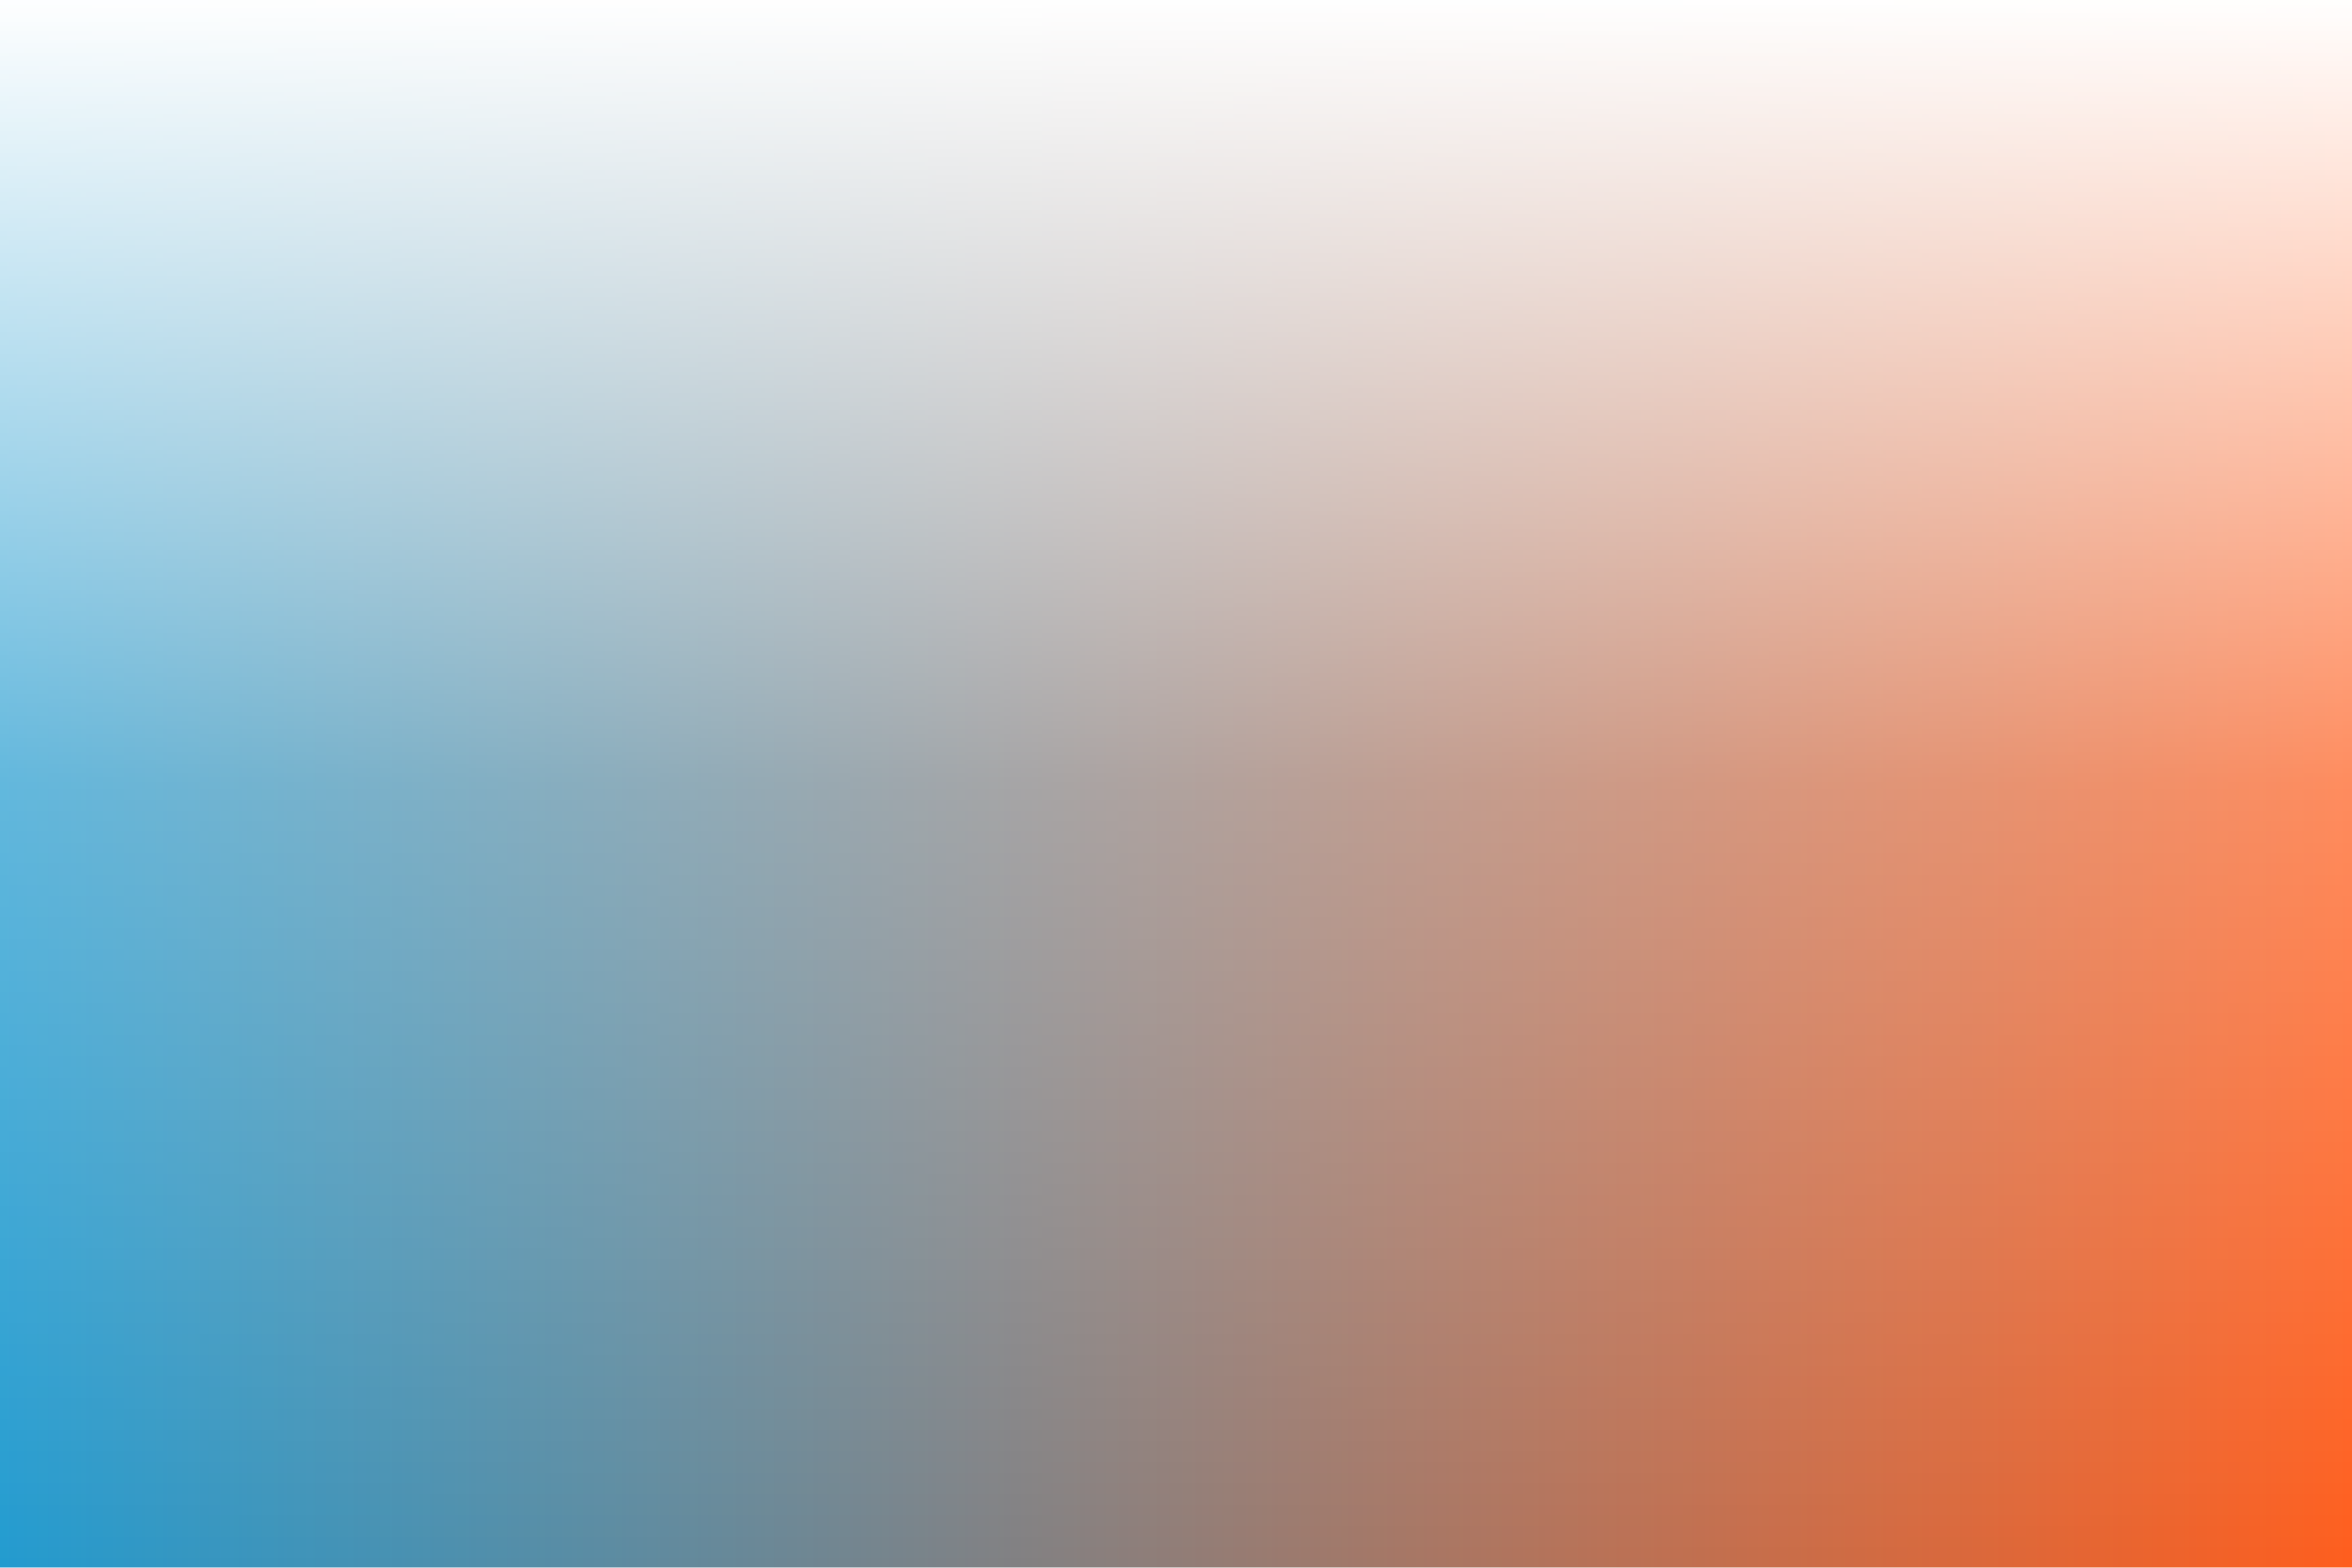
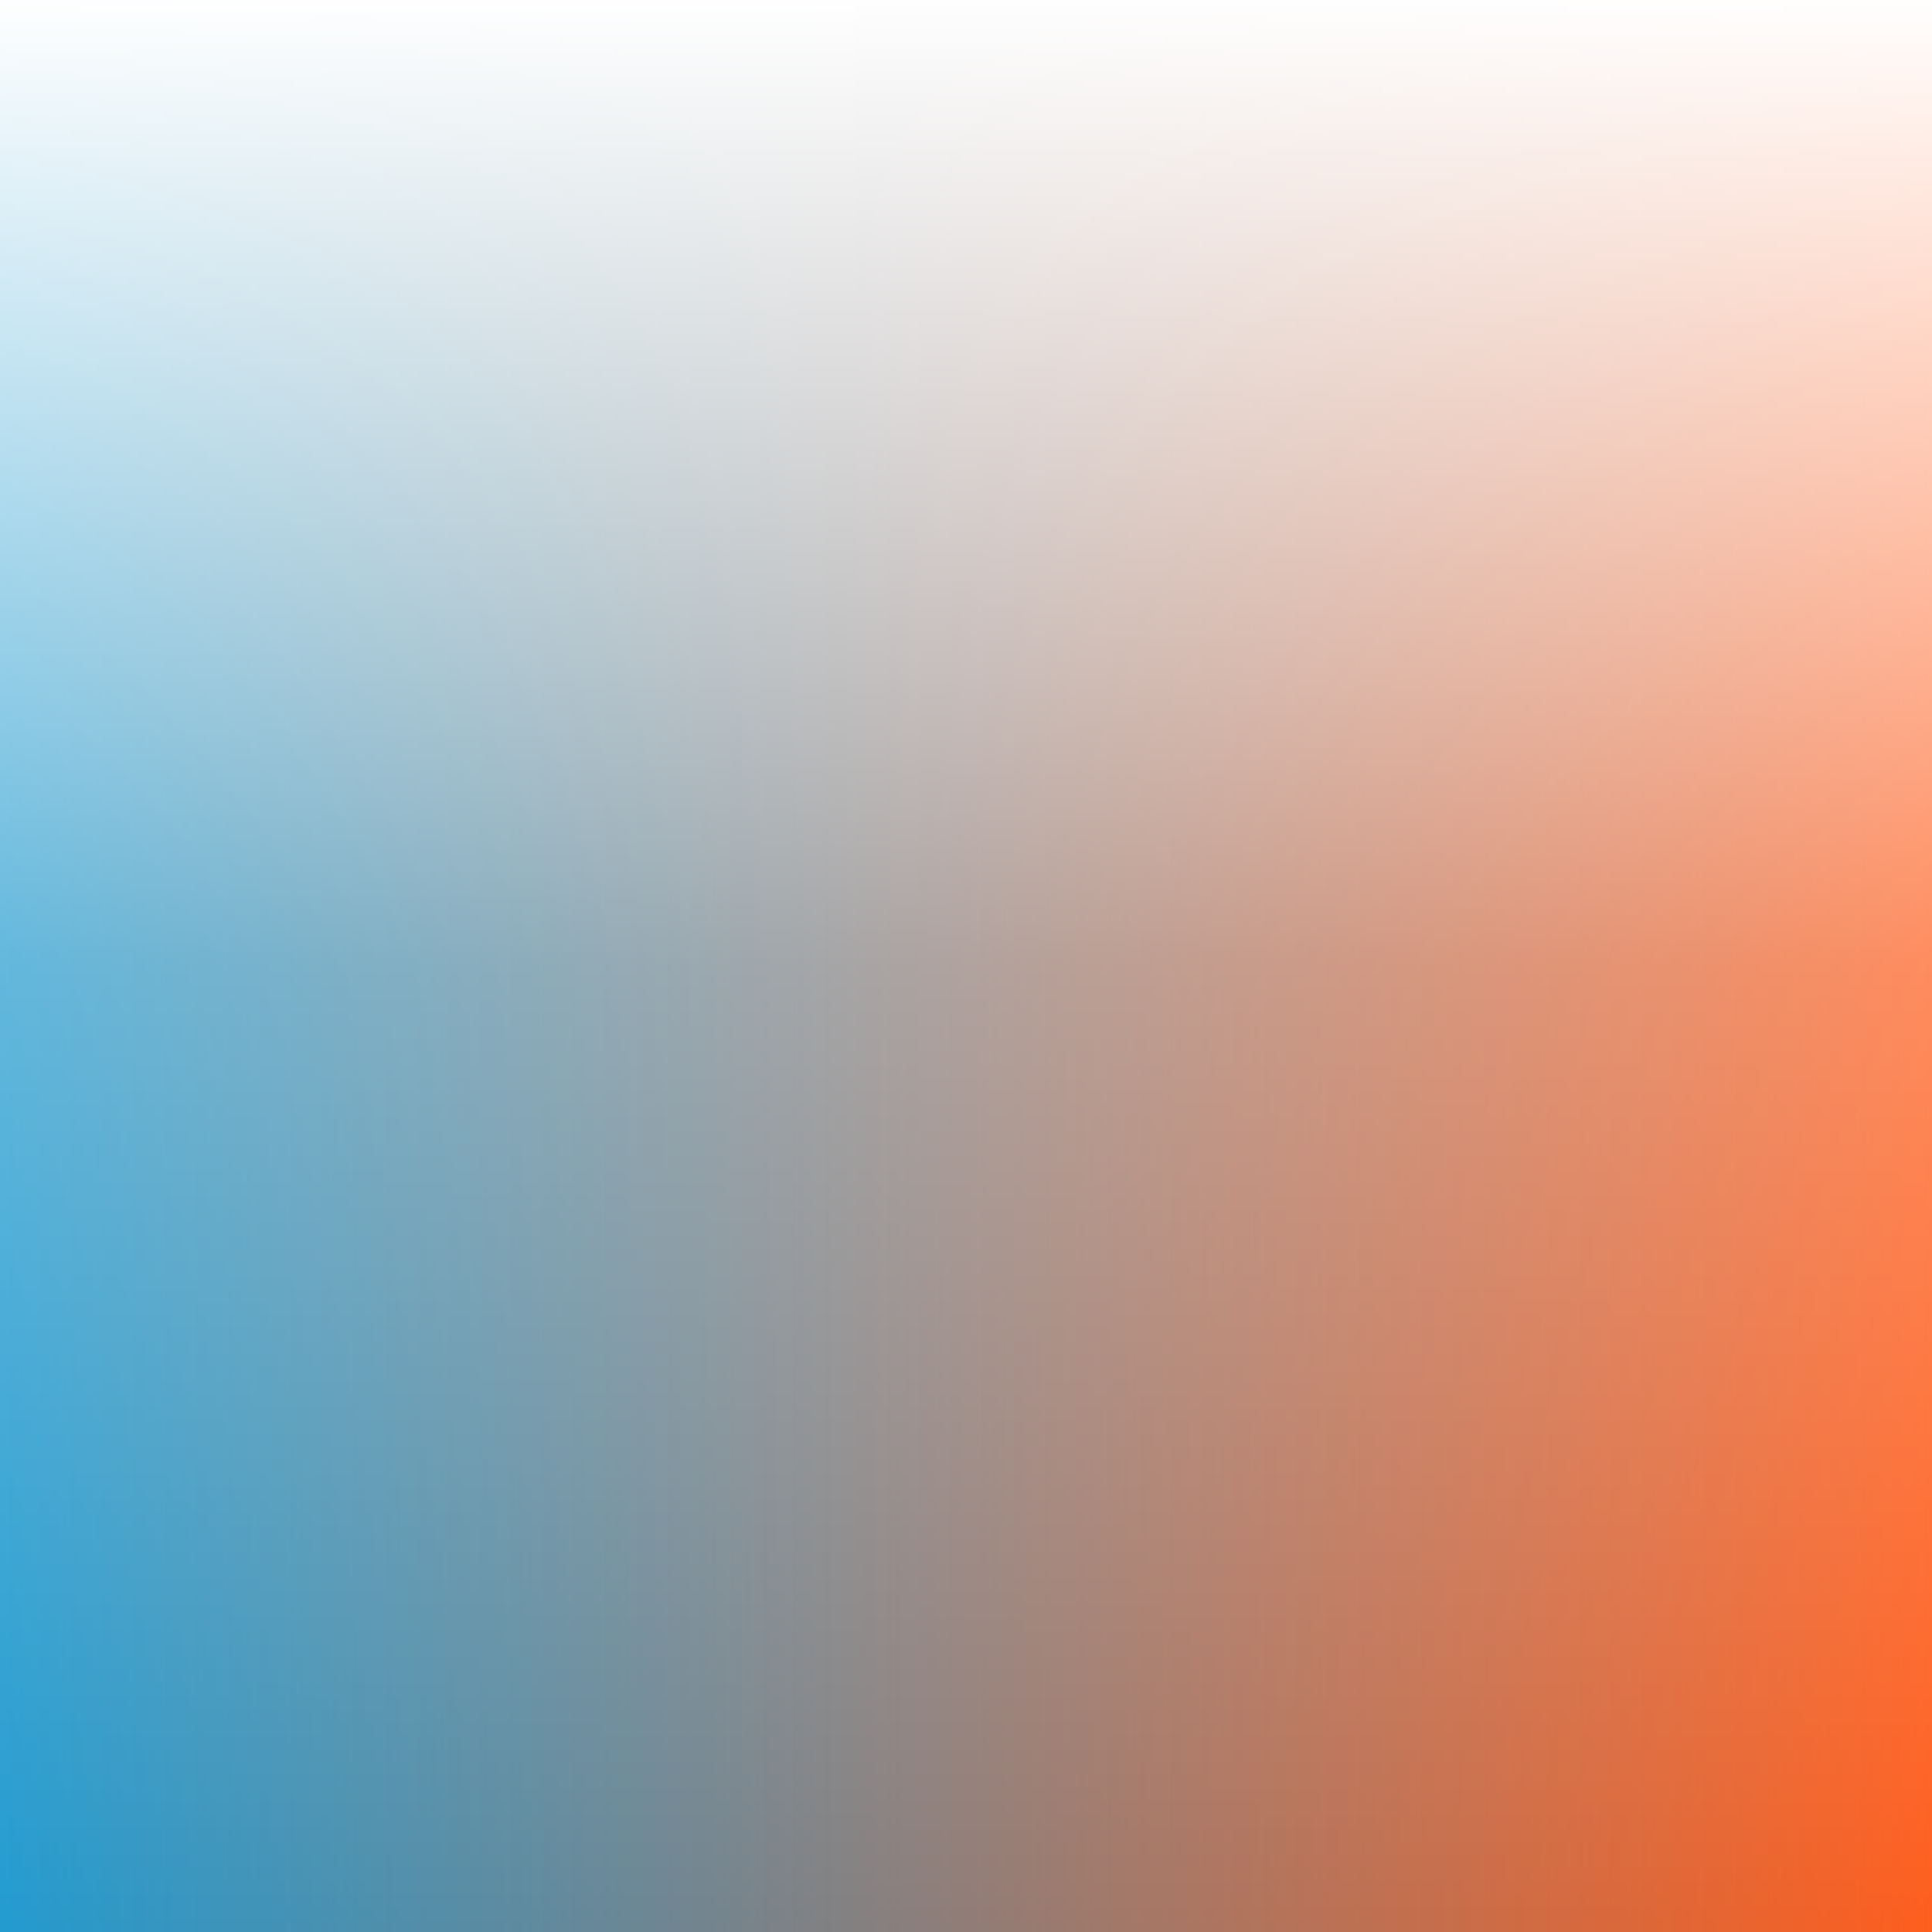
- <svg xmlns="http://www.w3.org/2000/svg" version="1.1" width="300" height="200">
+ <svg xmlns="http://www.w3.org/2000/svg" version="1.1" width="100%" height="100%">
  <defs>
    <linearGradient id="gradient1">
      <stop offset="0%" stop-color="#219bd0" />
      <stop offset="100%" stop-color="#ff5d1c" />
    </linearGradient>
    <linearGradient id="gradient2" x1="0" x2="0" y1="0" y2="1">
      <stop offset="0" stop-color="#000000" />
      <stop offset="0.5" stop-color="#b5b5b5" />
      <stop offset="1" stop-color="#ffffff" />
    </linearGradient>
    <mask id="mask1">
      <rect x="0" y="0" width="100%" height="100%" fill="url(#gradient2)" />
    </mask>
  </defs>
  <rect width="100%" height="100%" fill="url(#gradient1)" mask="url(#mask1)" />
</svg>
